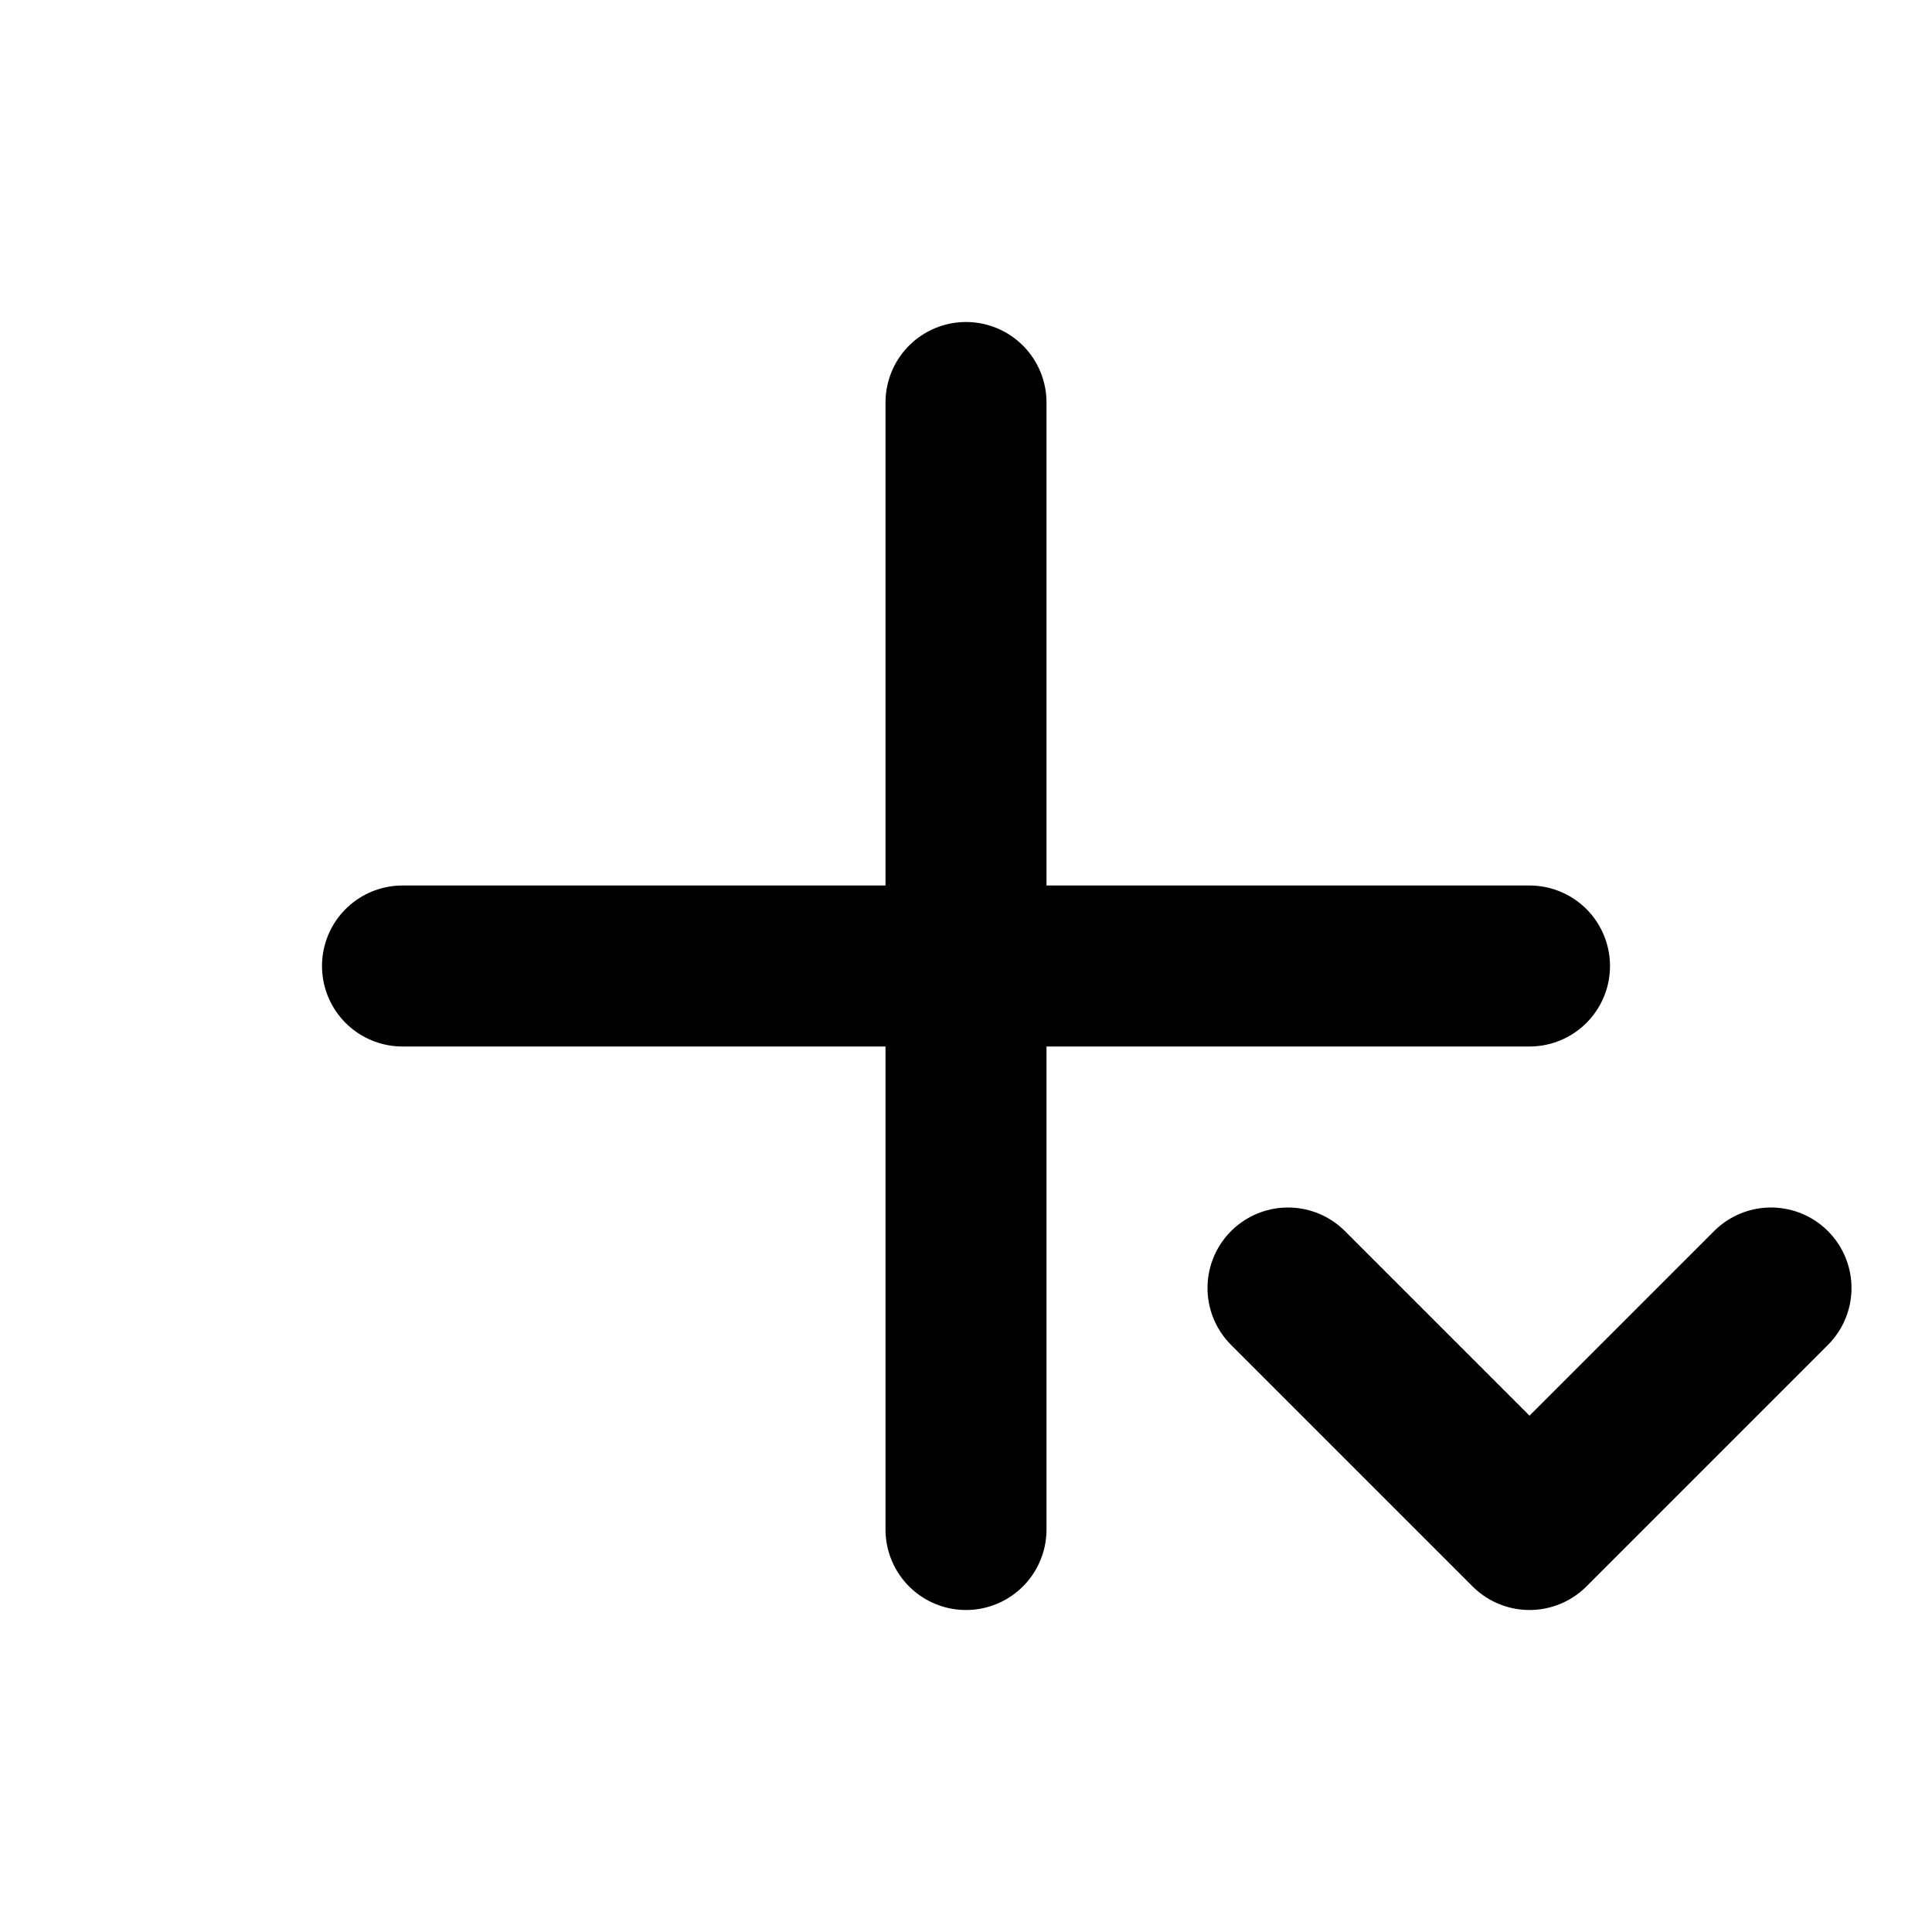
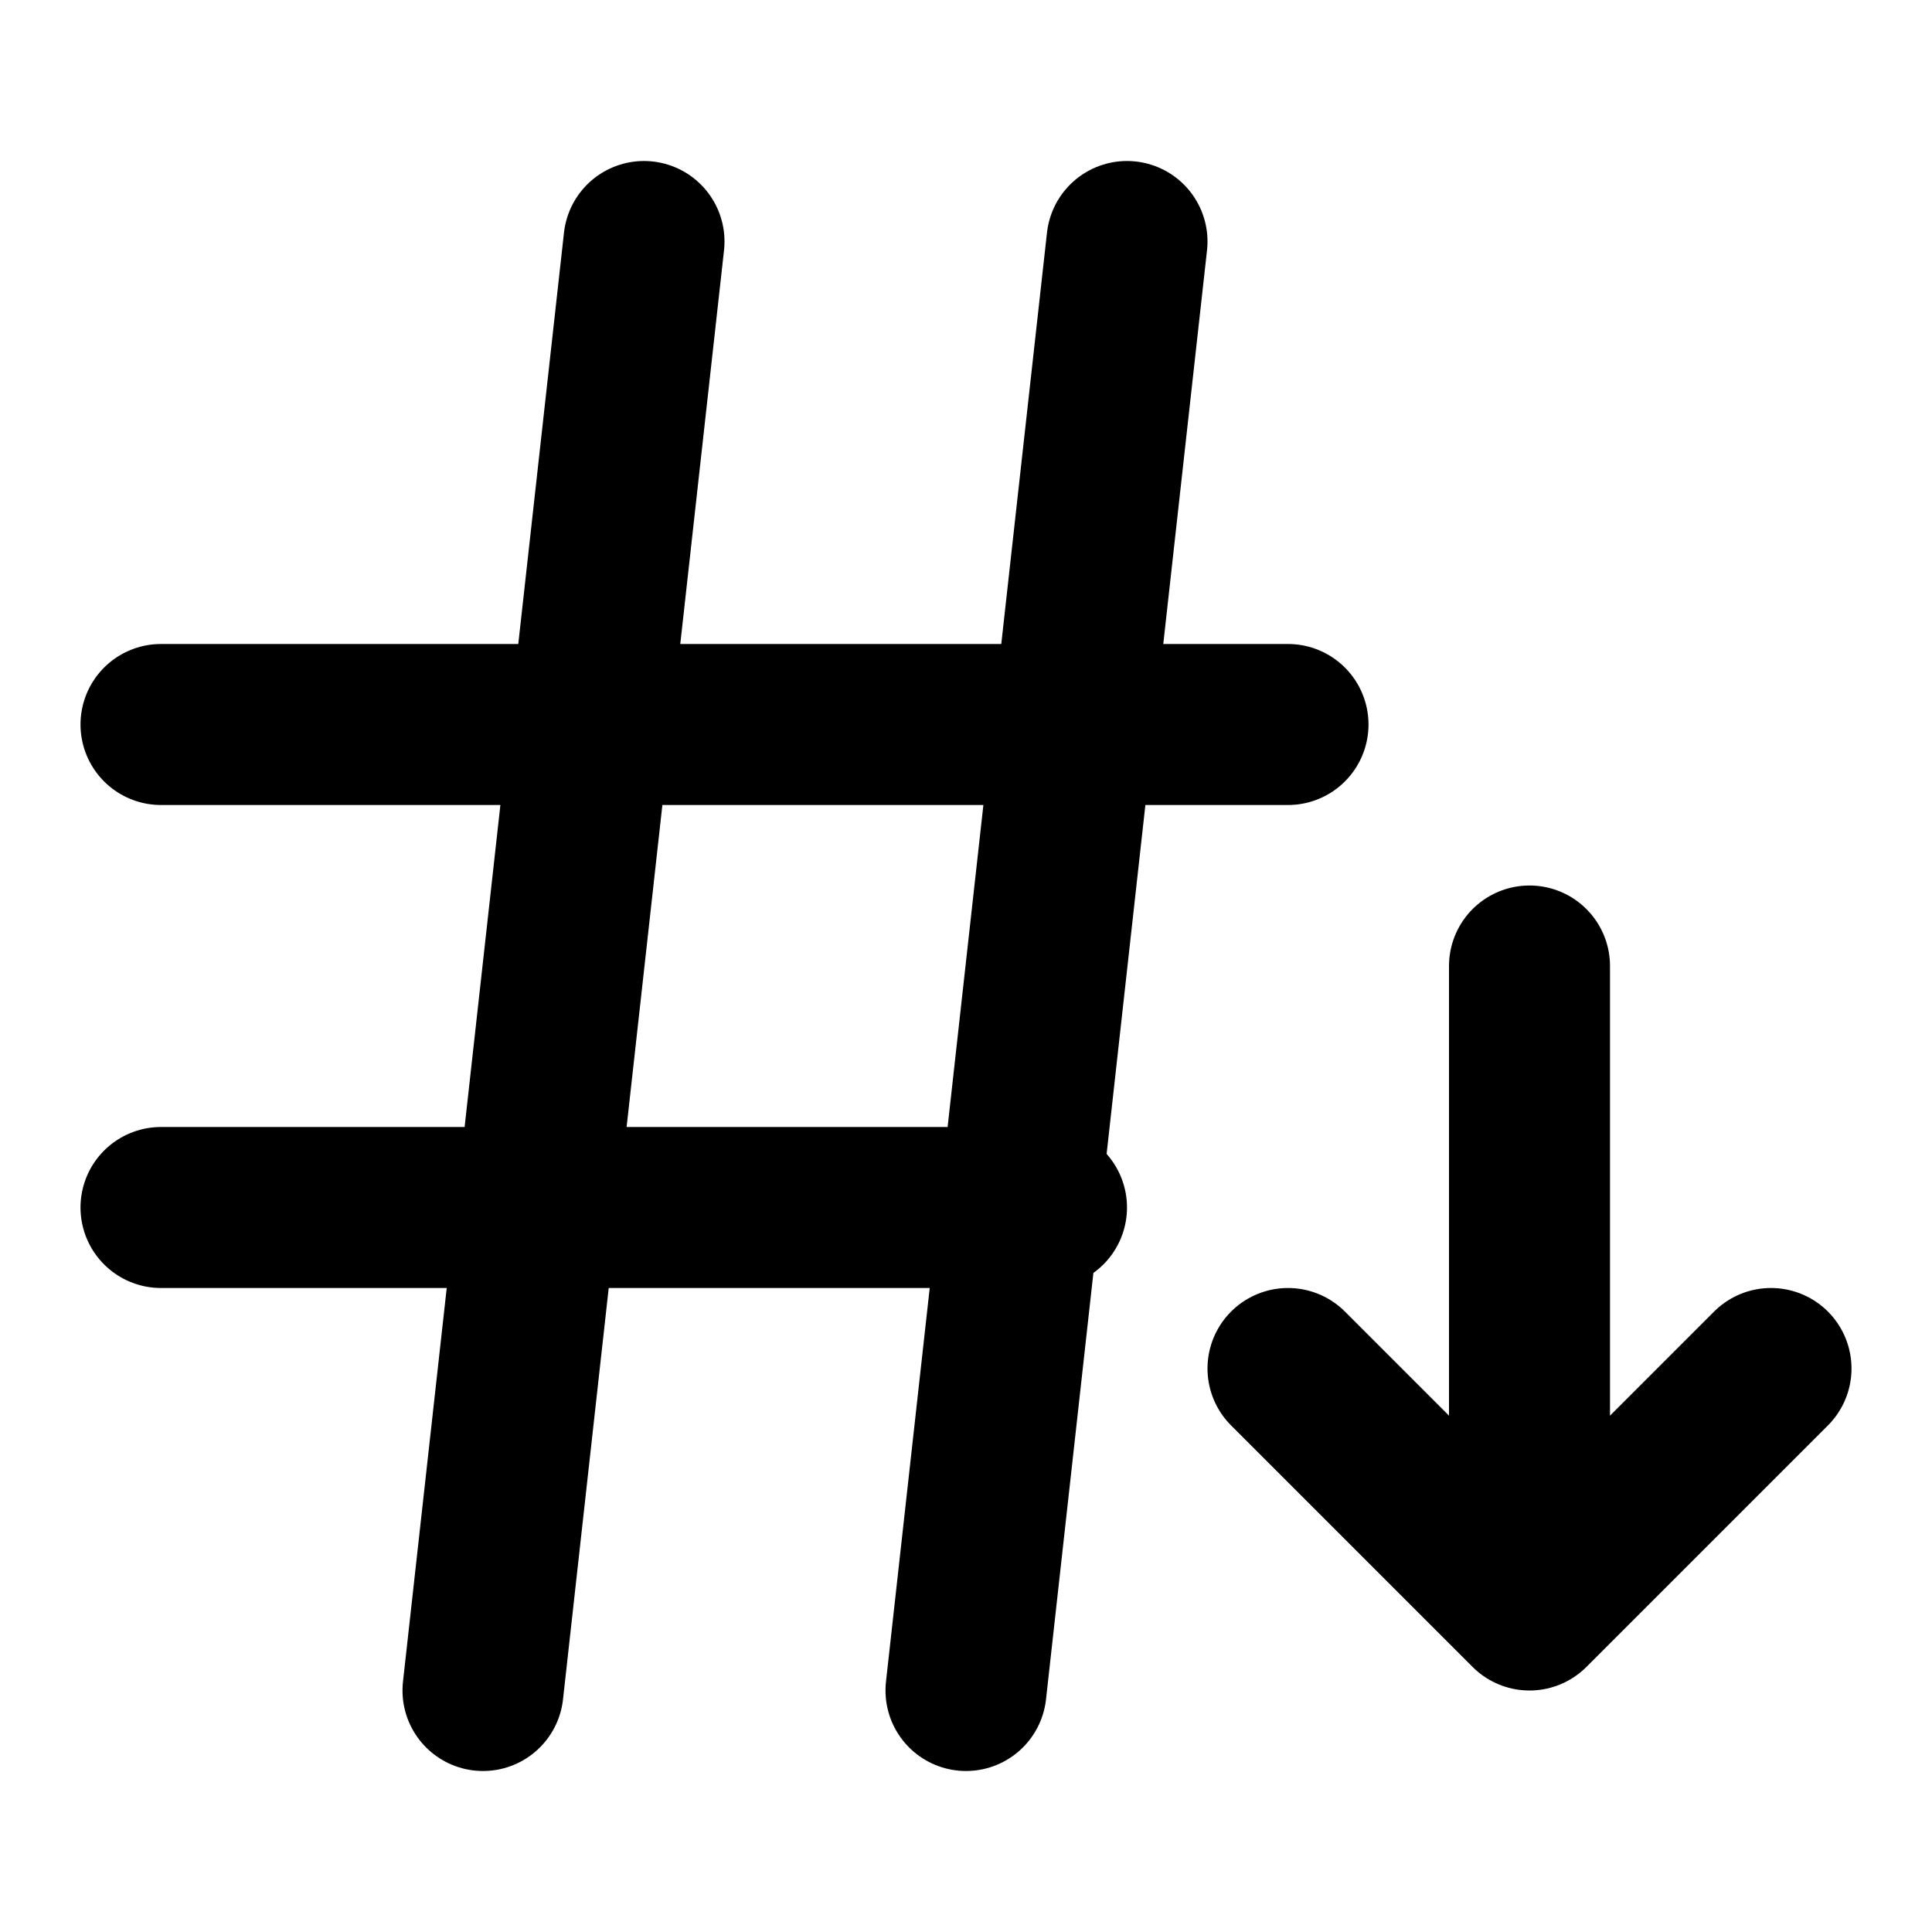
<svg xmlns="http://www.w3.org/2000/svg" version="1.1" viewBox="0 0 24 24" xml:space="preserve">
-   <g transform="translate(24,-86)" fill="none" stroke="currentColor" stroke-linecap="round" stroke-linejoin="round" stroke-width="2">
-     <g transform="translate(-48,86)">
-       <path d="m29 12h14" />
-       <path d="m36 5v14" />
+   <g transform="translate(0,1)" fill="none" stroke-linecap="round" stroke-linejoin="round" stroke-width="2">
+     <g transform="translate(-2,-1)" stroke="currentColor">
+       <path d="m4 9h14" />
+       <path d="m4 15h11" />
+       <line x1="10" x2="8" y1="3" y2="21" />
+       <path d="m16 3-2 18" />
    </g>
-     <path d="m-2 102-3 3-3-3" />
+     <path d="m22 16-3 3-3-3" stroke="currentColor" />
+     <path d="m19 18v-7" stroke="currentColor" />
  </g>
</svg>
